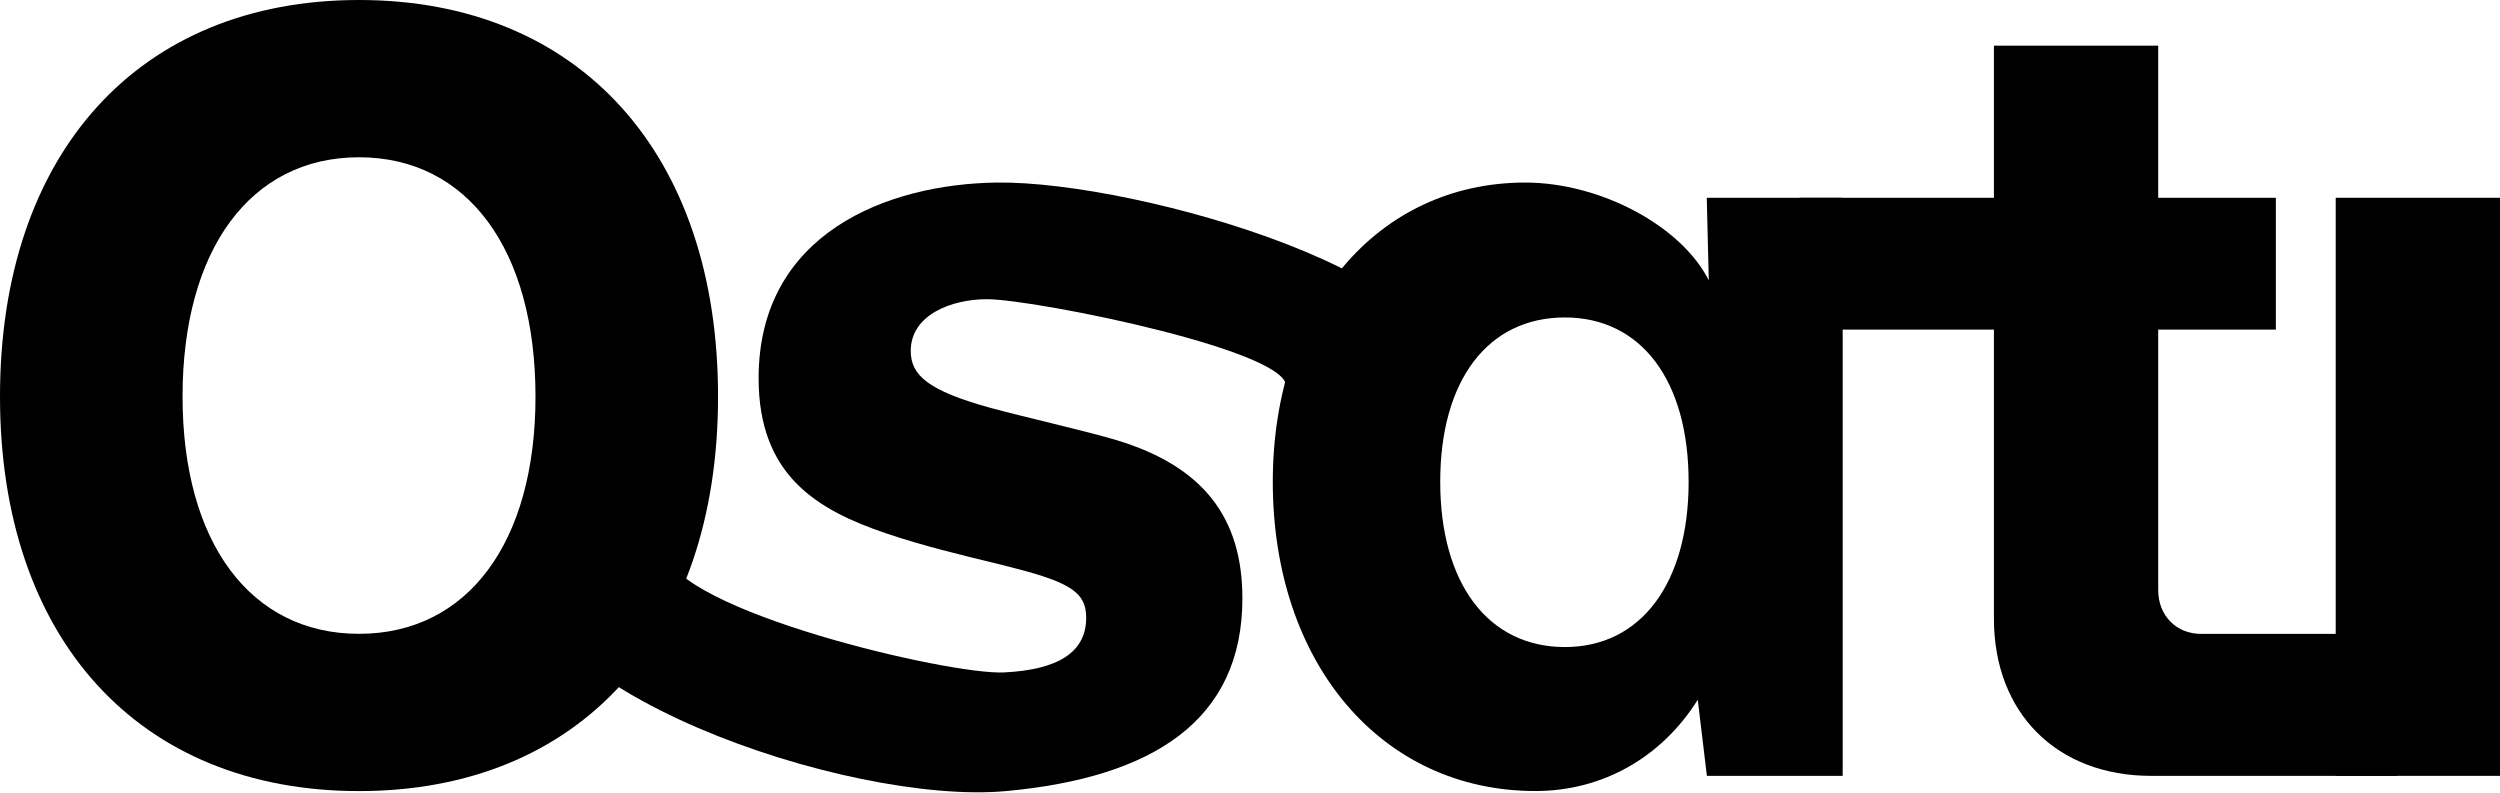
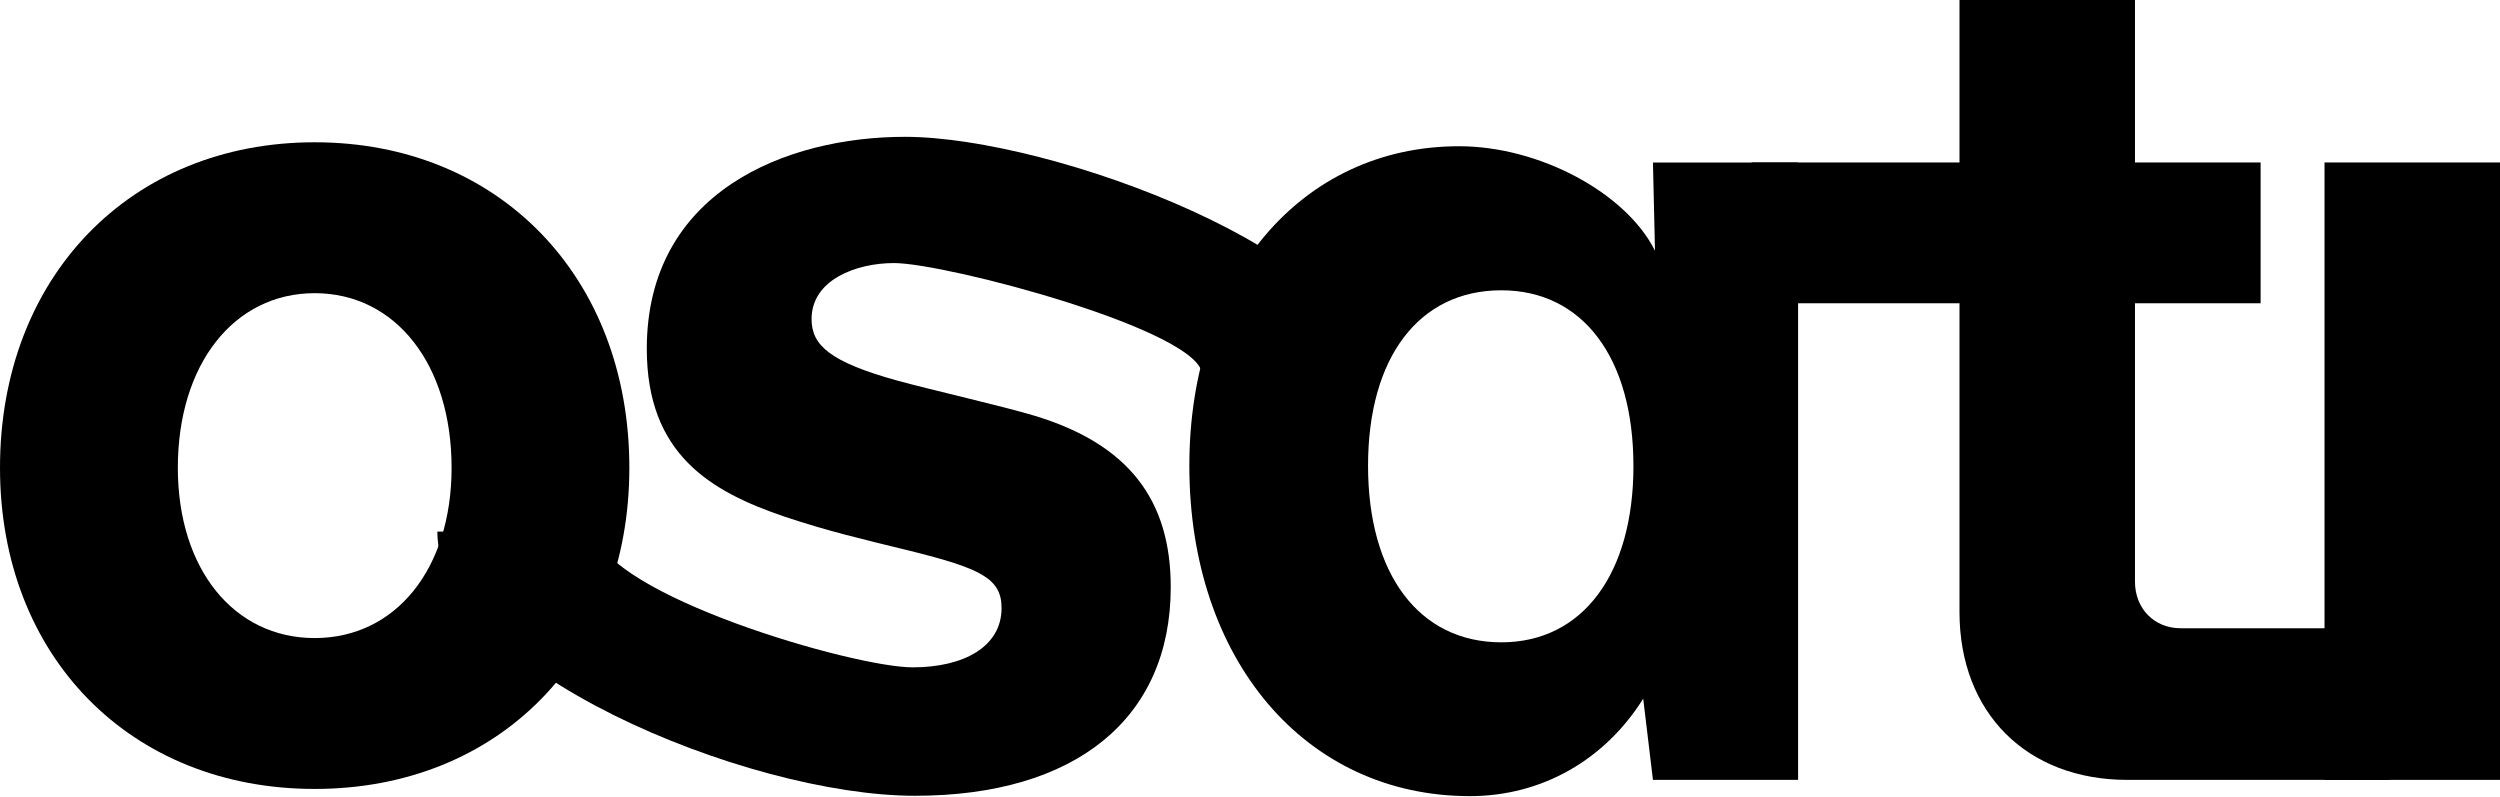
- <svg xmlns="http://www.w3.org/2000/svg" viewBox="0 0 1243.33 394.04" fill="currentColor">
-   <path d="M0,197.22C0,76.16,69.1,0,178.56,0S357.11,76.16,357.11,197.22c0,120.55-69.1,196.21-178.55,196.21S0,317.77,0,197.22Zm266.32,0c0-73.14-33.79-119-87.76-119s-87.77,45.9-87.77,119c0,72.63,33.8,118,87.77,118S266.32,269.85,266.32,197.22Z" />
-   <path d="M258.68,274.56h72.13c5.54,29.25,141.33,61.21,168.54,59.86,26.24-1.31,40.85-9.59,40.85-27.24,0-13.62-9.58-18.16-41.86-26.23-22.7-5.55-37.83-9.08-57.5-15.64-34.3-11.6-63.56-28.75-63.56-77.17,0-72.13,64.07-96.67,118.54-97.35,70.3-.88,241.43,48.66,220.09,102.71H639.24c7.94-18-124.26-44.7-148.47-44.7-17.15,0-37.83,7.56-37.83,25.72,0,12.11,8.58,19.67,39.35,28.25,16.64,4.54,47.91,11.6,63.05,16.14,43.37,13.11,62.54,38.84,62.54,78.68,0,60.53-44.2,89.07-117.52,95.84C422,400.66,250.87,342.11,258.68,274.56Z" />
-   <path d="M633,239.59c0-87.26,52-148.8,125.59-148.8,37.33,0,77.73,21.64,91.24,48.66l-1-41.09h67.59v287.5H848.89L844.35,348c-17.65,28.25-46.91,45.4-80.7,45.4C687,393.43,633,329.87,633,239.59Zm206.8,0c0-50.44-23.7-81.71-61.53-81.71-38.34,0-62,31.27-62,81.71s23.7,82.21,62,82.21C816.11,321.8,839.81,290,839.81,239.59Z" />
-   <path d="M991.64,307.68V163.93H894.88V98.36h96.76V22.7h81.71V98.36h58.51v65.57h-58.51V293.56c0,12.61,9.08,21.69,21.19,21.69h97.57v70.61H1069.82C1022.91,385.86,991.64,354.59,991.64,307.68Z" />
-   <path d="M1161.62,98.36h81.71v287.5h-81.71Z" />
+ <svg xmlns="http://www.w3.org/2000/svg" viewBox="0 0 1700.16 541.42" fill="currentColor">
+   <path d="M0,318.11C0,188.38,88.69,96.76,214,96.76s214,91.62,214,221.35c0,128.27-88.68,218.42-214,218.42S0,446.38,0,318.11Zm307.11,0c0-70.36-38.12-118.73-93.09-118.73s-93.08,48.37-93.08,118.73c0,68.9,38.11,115.81,93.08,115.81S307.11,387,307.11,318.11Z" />
+   <path d="M297.42,361.51H404.23c8.22,43.32,176.06,92.33,216.39,92.33,35.11,0,60.51-14.2,60.51-40.34,0-20.17-14.2-26.89-62-38.84-33.61-8.22-56-13.45-85.16-23.16-50.79-17.18-94.11-42.57-94.11-114.28,0-106.82,94.86-144.17,175.53-144.17,100.1,0,315.67,80.43,315.67,161.85H817.52c0-29.88-173.74-76-209.6-76-25.39,0-56,11.21-56,38.1,0,17.93,12.7,29.13,58.27,41.83,24.65,6.72,71,17.18,93.37,23.9,64.23,19.42,92.62,57.52,92.62,116.53,0,89.63-65,141.92-174,141.92C507.83,541.23,297.42,454.13,297.42,361.51Z" />
+   <path d="M808.83,316.75c0-127.44,75.88-217.3,183.42-217.3,54.51,0,113.52,31.6,133.25,71.06l-1.39-60h98.71V530.37h-98.71l-6.63-55.24c-25.78,41.25-68.51,66.29-117.86,66.29C887.65,541.42,808.83,448.61,808.83,316.75Zm302,0c0-73.66-34.62-119.33-89.87-119.33-56,0-90.6,45.67-90.6,119.33S965,436.82,1021,436.82C1076.23,436.82,1110.85,390.41,1110.85,316.75Z" />
+   <path d="M1332.58,416.2V206.26H1191.27V110.49h141.31V0h119.34V110.49h85.44v95.77h-85.44V395.57c0,18.42,13.25,31.67,30.94,31.67h142.5V530.37h-178.6C1378.25,530.37,1332.58,484.7,1332.58,416.2Z" />
+   <path d="M1580.82,110.49h119.34V530.37H1580.82Z" />
</svg>
